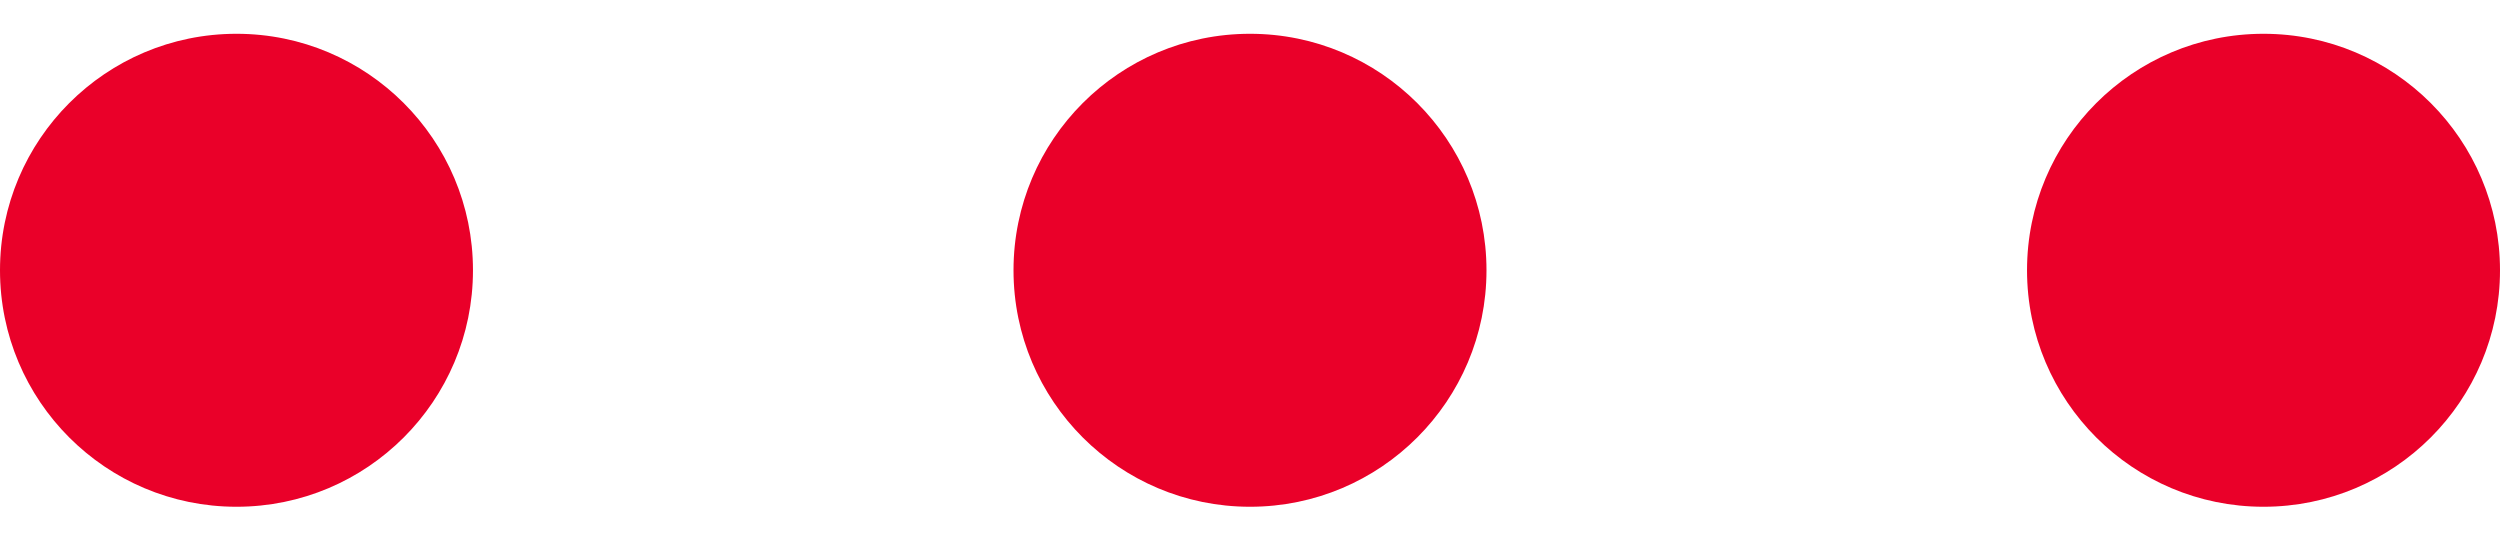
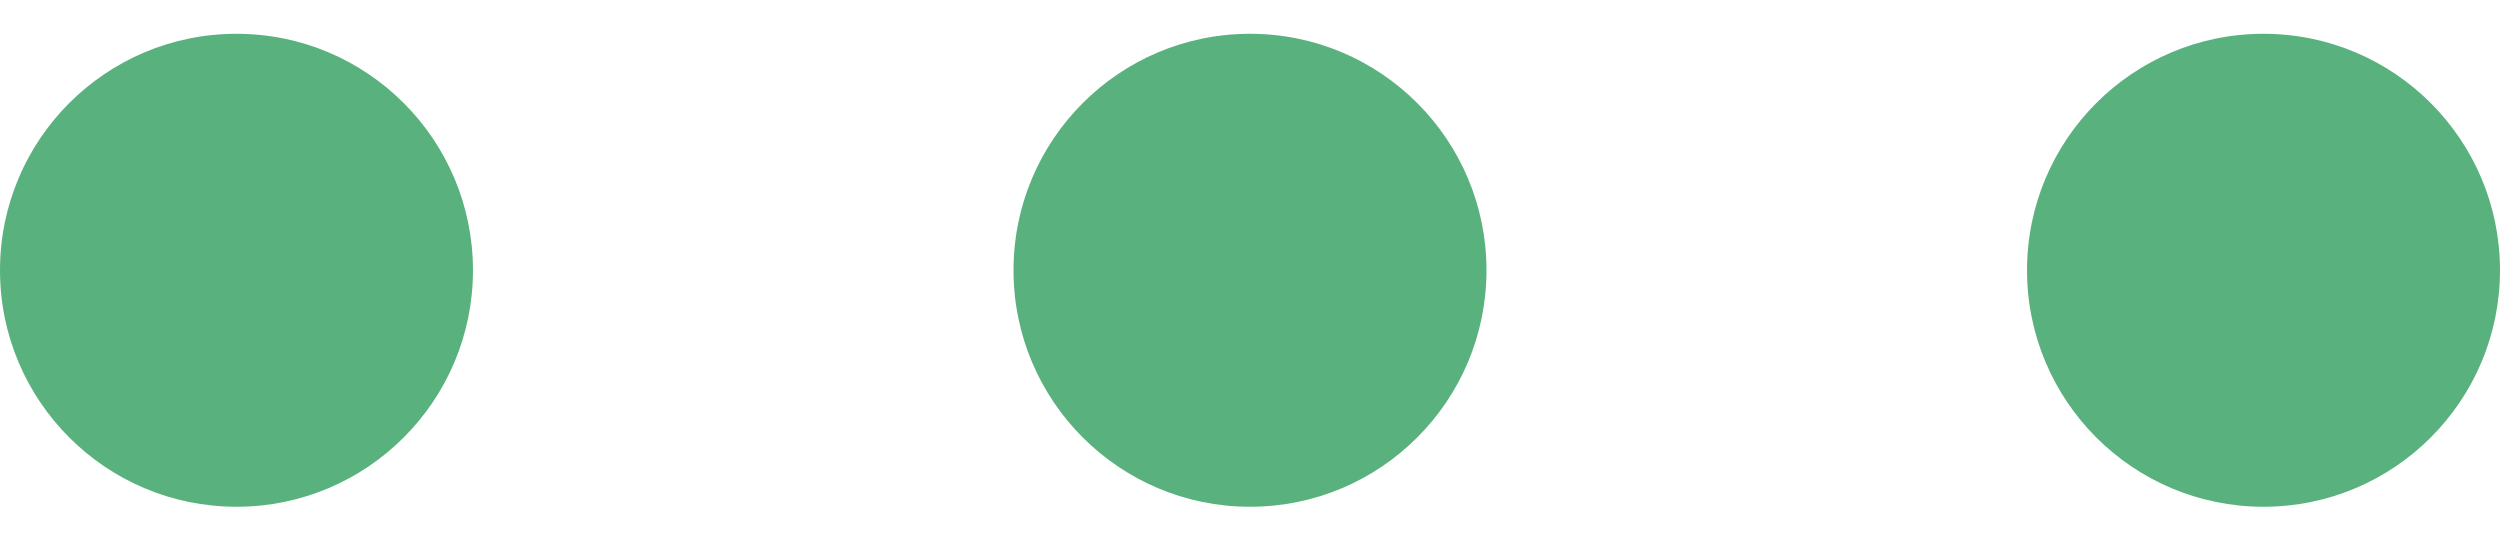
<svg xmlns="http://www.w3.org/2000/svg" width="37" height="8" viewBox="0 0 37 8" fill="none">
-   <rect y="0.5" width="7" height="7" rx="3.5" fill="#EA0029" />
-   <rect x="15" y="0.5" width="7" height="7" rx="3.5" fill="#EA0029" />
-   <rect x="30" y="0.5" width="7" height="7" rx="3.5" fill="#EA0029" />
+   <rect y="0.5" width="7" height="7" rx="3.5" fill="#59B27D" />
+   <rect x="15" y="0.5" width="7" height="7" rx="3.5" fill="#59B27D" />
+   <rect x="30" y="0.5" width="7" height="7" rx="3.5" fill="#59B27D" />
</svg>
